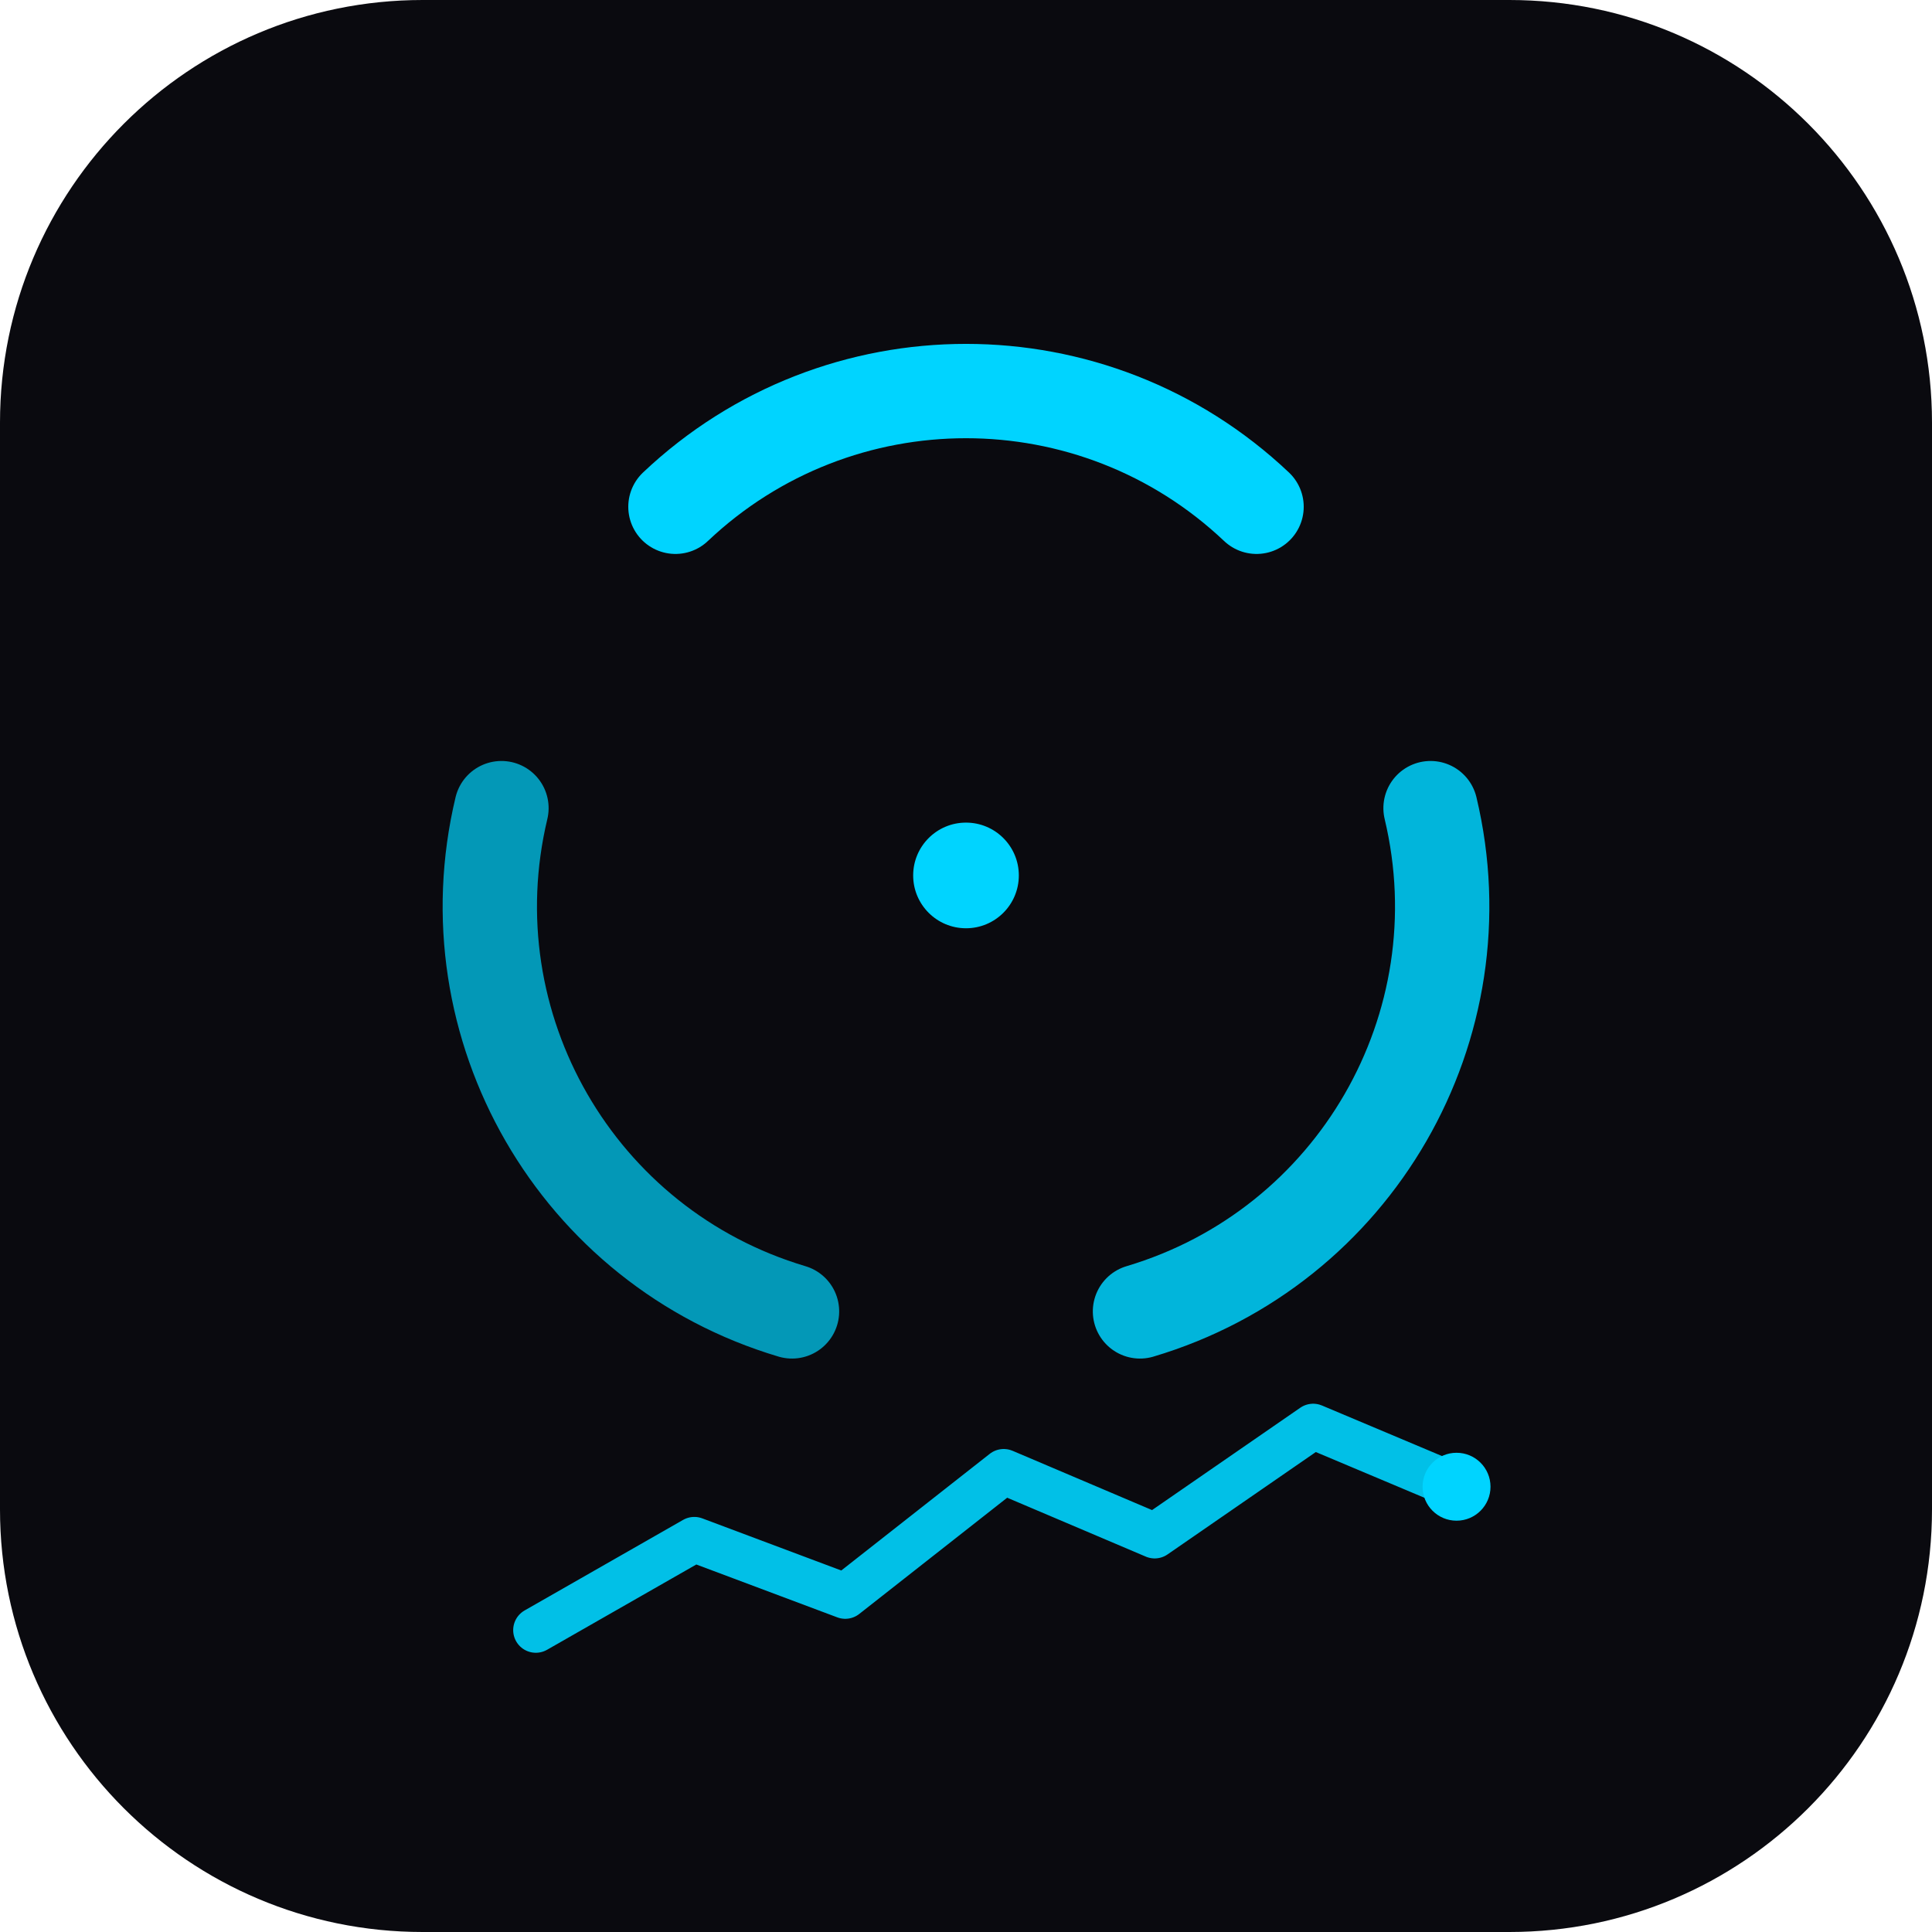
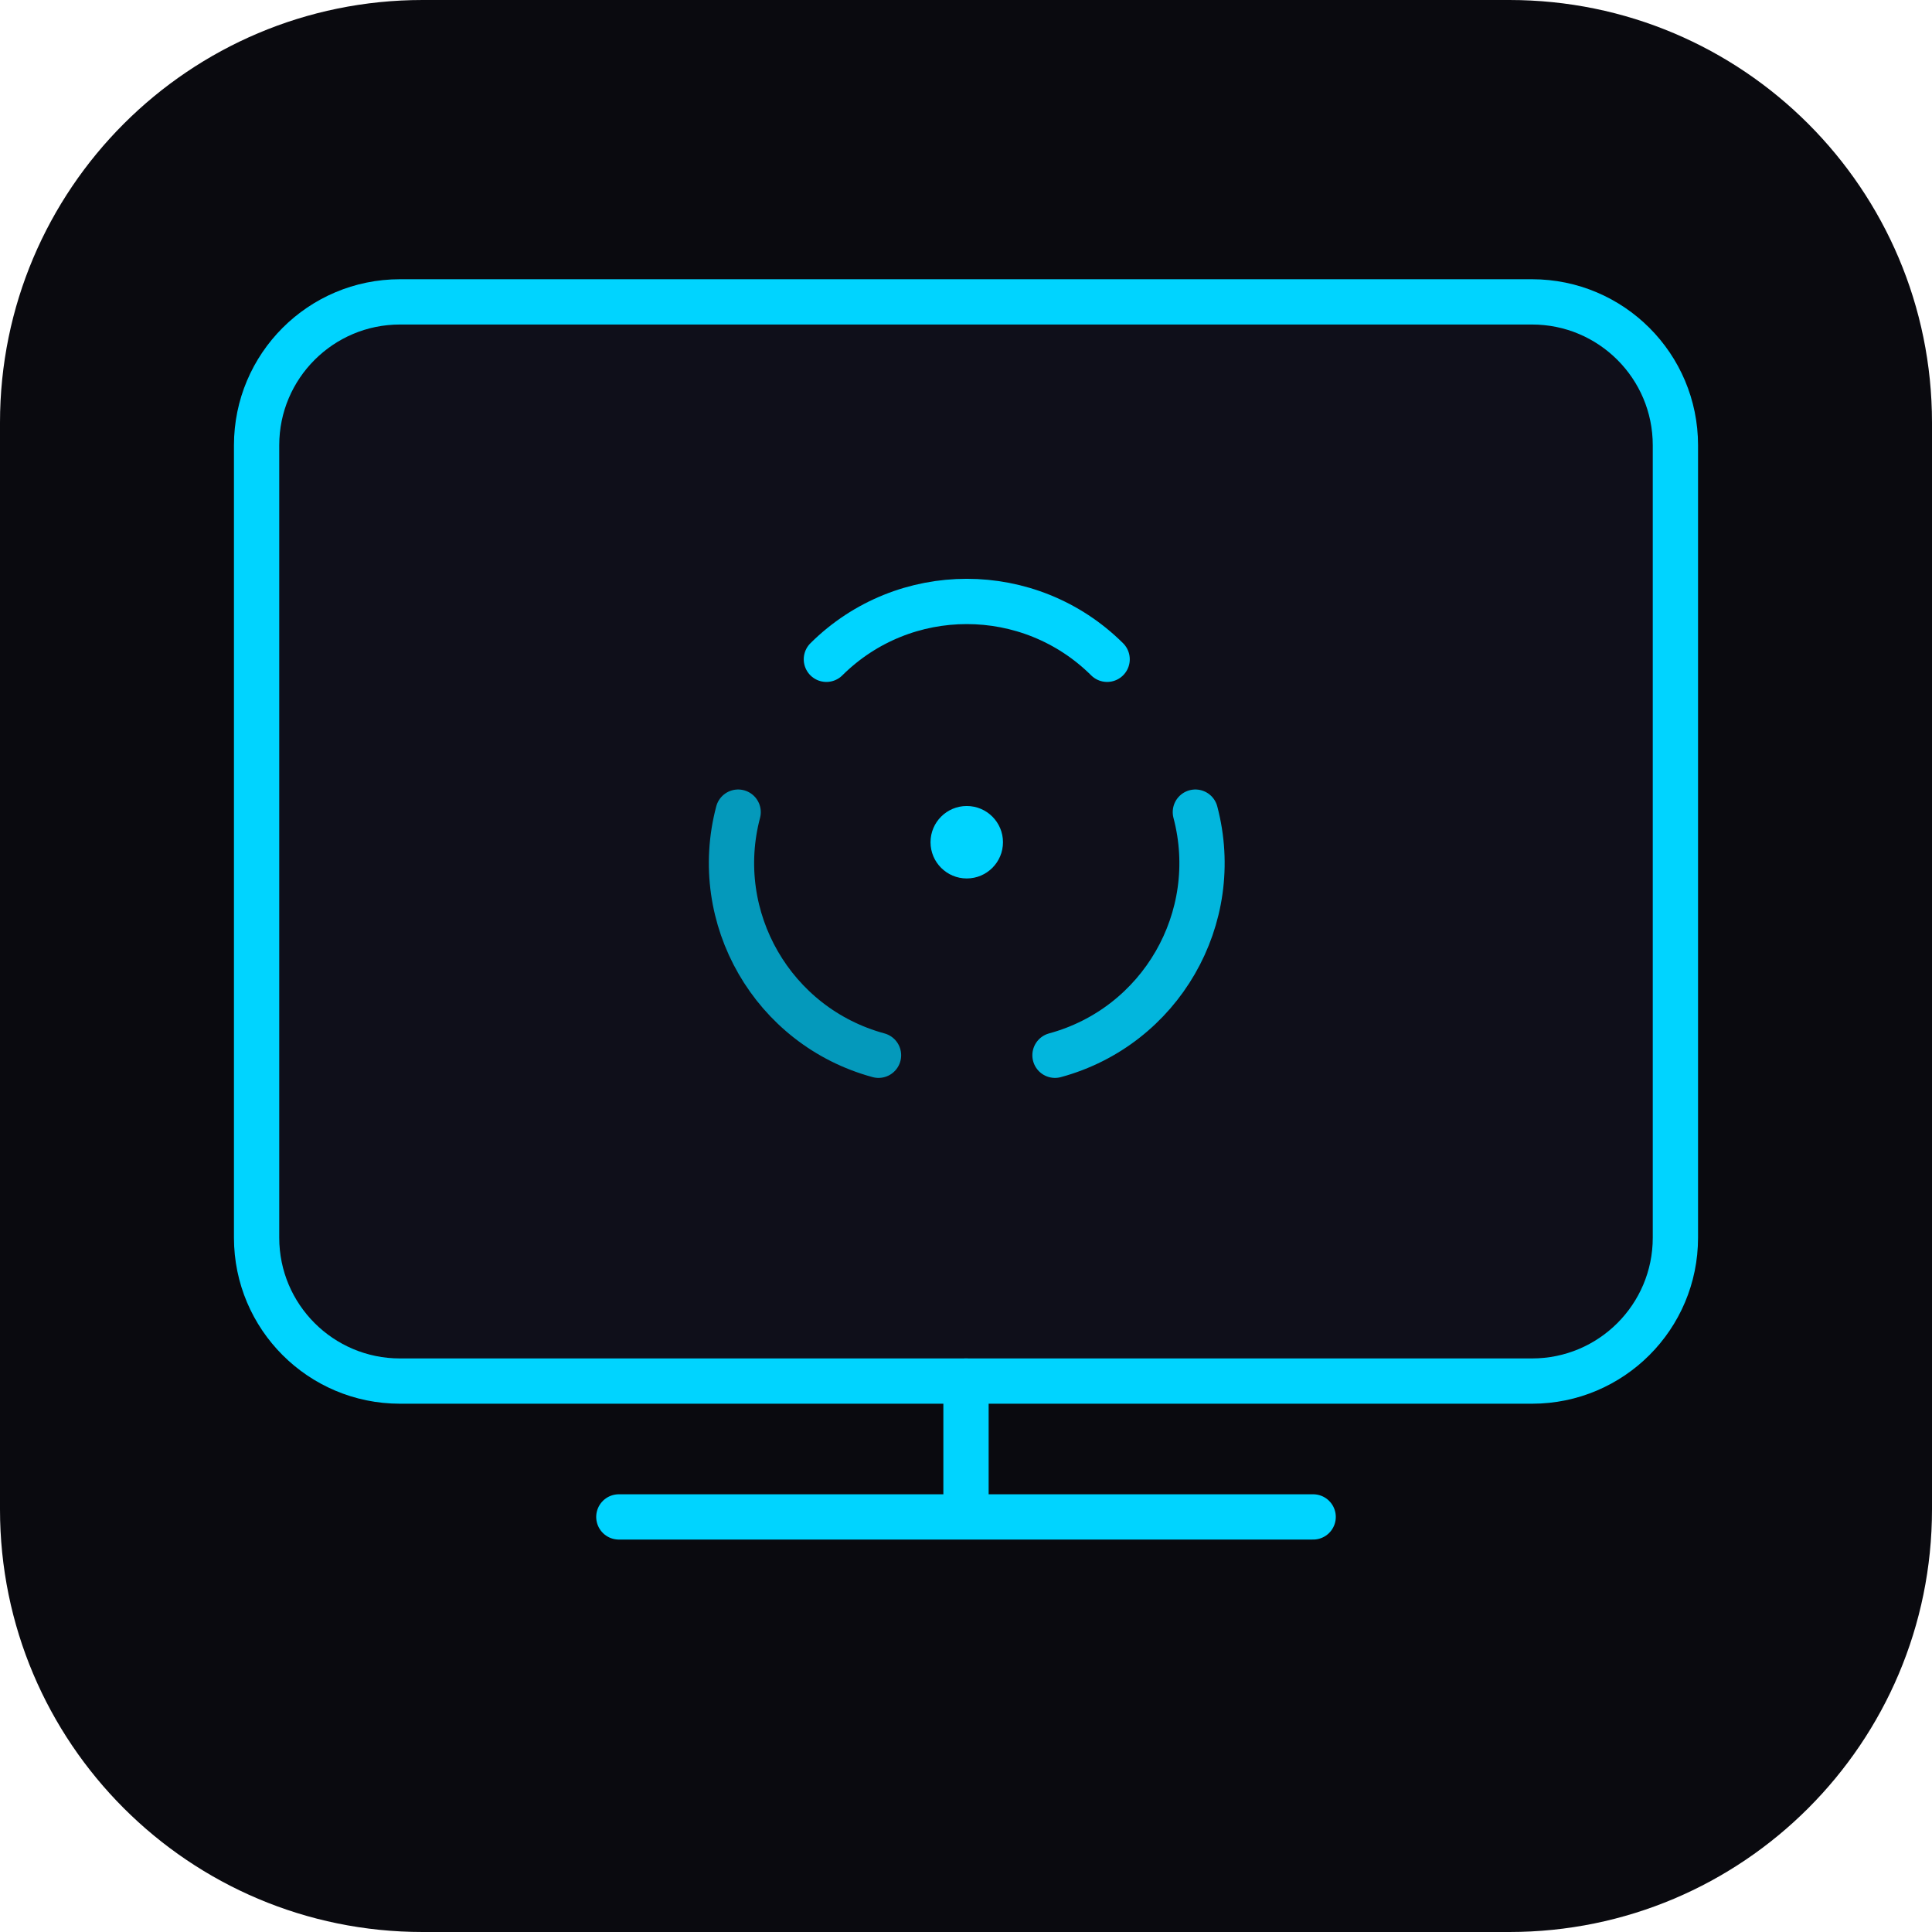
<svg xmlns="http://www.w3.org/2000/svg" viewBox="0 0 512 512">
  <rect width="512" height="512" rx="112" fill="#0A0A0F" />
-   <g transform="translate(256 232)">
-     <circle r="14" fill="#00D4FF" />
-     <path d="M-77 -97.7 A112 112 0 0 1 77 -97.7" stroke="#00D4FF" stroke-width="25" stroke-linecap="round" fill="none" opacity="1" />
-     <path d="M-77 -97.7 A112 112 0 0 1 77 -97.7" stroke="#00D4FF" stroke-width="25" stroke-linecap="round" fill="none" opacity=".85" transform="rotate(120)" />
-     <path d="M-77 -97.7 A112 112 0 0 1 77 -97.7" stroke="#00D4FF" stroke-width="25" stroke-linecap="round" fill="none" opacity=".7" transform="rotate(240)" />
+   <rect x="68" y="80" width="376" height="286" rx="38" fill="#0F0F1A" stroke="#00D4FF" stroke-width="12" />
+   <path d="M256 366V402M164 402H348" fill="none" stroke="#00D4FF" stroke-width="12" stroke-linecap="round" />
+   <g transform="translate(141 108) scale(2.4)">
+     <circle cx="48" cy="48" r="4" fill="#00D4FF" />
+     <path d="M32.5 27.8 A22 22 0 0 1 63.5 27.8" stroke="#00D4FF" stroke-width="5" stroke-linecap="round" fill="none" opacity="1" />
+     <path d="M32.5 27.8 A22 22 0 0 1 63.5 27.8" stroke="#00D4FF" stroke-width="5" stroke-linecap="round" fill="none" opacity=".85" transform="rotate(120 48 48)" />
+     <path d="M32.5 27.8 A22 22 0 0 1 63.5 27.8" stroke="#00D4FF" stroke-width="5" stroke-linecap="round" fill="none" opacity=".7" transform="rotate(240 48 48)" />
  </g>
-   <path d="M142 432 L184 408 L224 423 L266 390 L306 407 L348 378 L386 394" fill="none" stroke="#00D4FF" stroke-width="12" stroke-linecap="round" stroke-linejoin="round" opacity=".9" />
-   <circle cx="386" cy="394" r="9" fill="#00D4FF" />
</svg>
